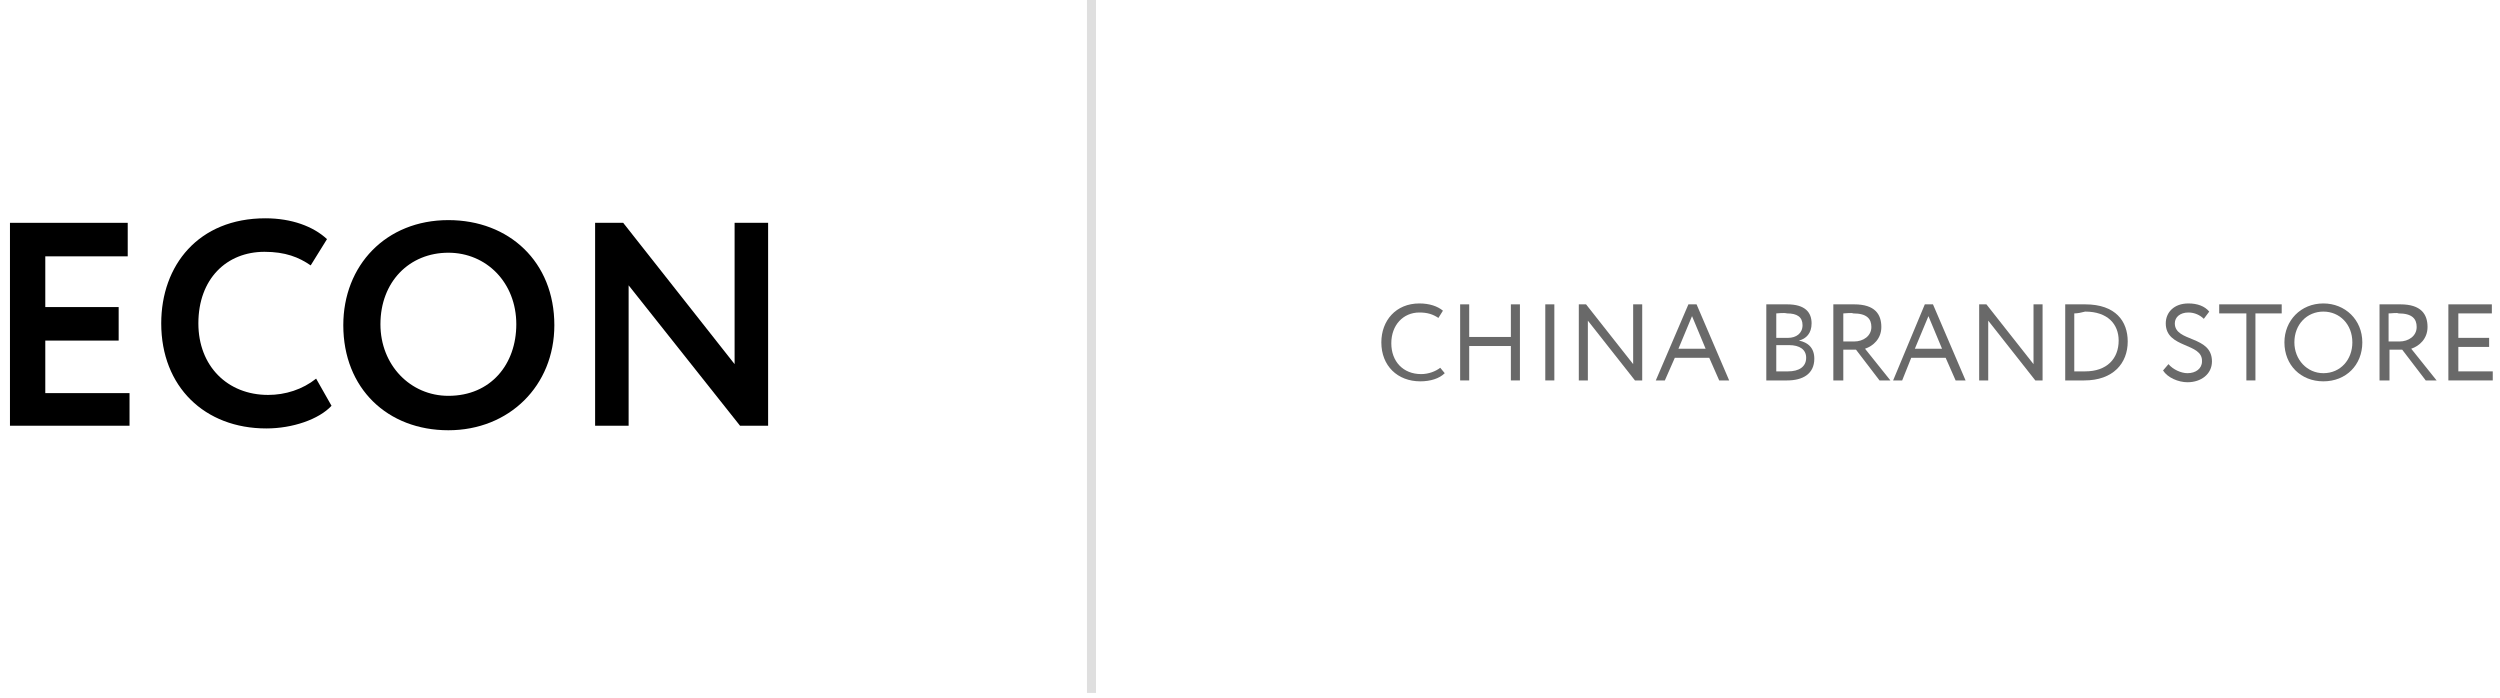
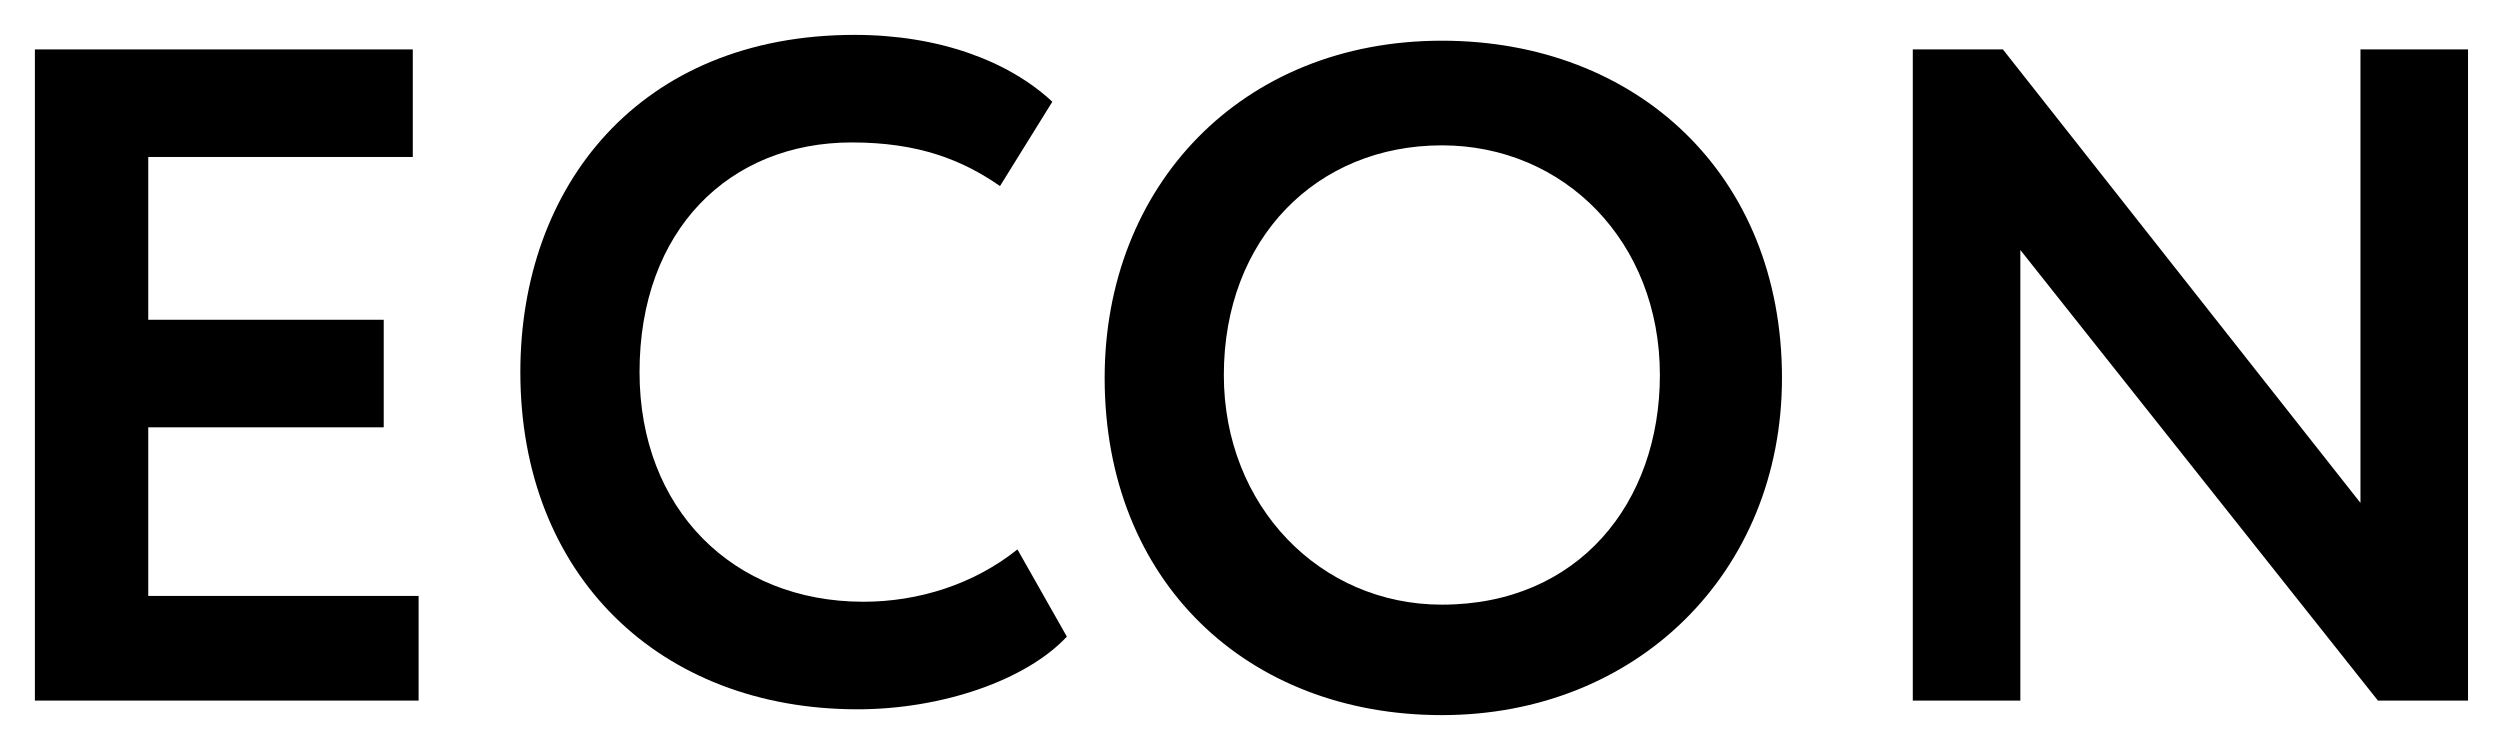
- <svg xmlns="http://www.w3.org/2000/svg" version="1.1" id="Layer_1" x="0px" y="0px" viewBox="0 0 276 77" style="enable-background:new 0 0 276 77;" xml:space="preserve">
+ <svg xmlns="http://www.w3.org/2000/svg" version="1.1" id="Layer_1" x="0px" y="0px" viewBox="0 0 86 25.7" style="enable-background:new 0 0 86 25.7;" xml:space="preserve">
  <style type="text/css">
	.st0{enable-background:new    ;}
- 	.st1{fill:#696969;}
- 	.st2{fill:none;stroke:#DFDFDF;stroke-linecap:square;}
</style>
  <g id="Page-1">
    <g id="Desktop-HD" transform="translate(-99, -53)">
      <g id="Group" transform="translate(97, 53)">
        <g class="st0">
-           <path d="M3.1,24.6h13v3.7H7v5.6h8.1v3.7H7v5.8h9.3V47H3.1V24.6z" />
-           <path d="M38.6,44.8c-1.4,1.5-4.3,2.5-7.2,2.5c-6.8,0-11.6-4.6-11.6-11.6c0-6.4,4.1-11.6,11.5-11.6c2.9,0,5.3,0.9,6.8,2.3      l-1.8,2.9c-1.3-0.9-2.8-1.5-5.1-1.5c-4.2,0-7.3,3-7.3,7.9c0,4.7,3.2,7.9,7.7,7.9c1.9,0,3.8-0.6,5.3-1.8L38.6,44.8z" />
-           <path d="M51.5,24.3c6.7,0,11.7,4.6,11.7,11.6c0,6.7-5,11.6-11.7,11.6c-6.7,0-11.6-4.6-11.6-11.6C39.9,29.3,44.6,24.3,51.5,24.3z       M51.5,43.7c4.7,0,7.5-3.5,7.5-7.9c0-4.6-3.3-7.9-7.5-7.9c-4.3,0-7.5,3.2-7.5,7.9C44,40.3,47.3,43.7,51.5,43.7z" />
-           <path d="M83.7,47L71.4,31.5V47h-3.7V24.6h3.1l12.3,15.6V24.6h3.7V47H83.7z" />
+           <path d="M3.2,1.7h13v3.7H7.1V11h8.1v3.7H7.1v5.8h9.3v3.6H3.2V1.7z" />
+           <path d="M38.7,21.9c-1.4,1.5-4.3,2.5-7.2,2.5c-6.8,0-11.6-4.6-11.6-11.6c0-6.4,4.1-11.6,11.5-11.6c2.9,0,5.3,0.9,6.8,2.3      l-1.8,2.9c-1.3-0.9-2.8-1.5-5.1-1.5c-4.2,0-7.3,3-7.3,7.9c0,4.7,3.2,7.9,7.7,7.9c1.9,0,3.8-0.6,5.3-1.8L38.7,21.9z" />
+           <path d="M51.6,1.4C58.3,1.4,63.3,6,63.3,13c0,6.7-5,11.6-11.7,11.6S40,20,40,13C40,6.4,44.7,1.4,51.6,1.4z M51.6,20.8      c4.7,0,7.5-3.5,7.5-7.9c0-4.6-3.3-7.9-7.5-7.9c-4.3,0-7.5,3.2-7.5,7.9C44.1,17.4,47.4,20.8,51.6,20.8z" />
+           <path d="M83.8,24.1L71.5,8.6v15.5h-3.7V1.7h3.1l12.3,15.6V1.7h3.7v22.4H83.8z" />
        </g>
-         <g class="st0">
-           <path class="st1" d="M161.5,41.2c-0.6,0.6-1.6,0.9-2.7,0.9c-2.5,0-4.3-1.7-4.3-4.3c0-2.4,1.6-4.3,4.2-4.3c1.1,0,2,0.3,2.6,0.8      l-0.5,0.8c-0.6-0.4-1.2-0.6-2.1-0.6c-1.8,0-3.1,1.4-3.1,3.4c0,2,1.3,3.4,3.3,3.4c0.8,0,1.6-0.3,2.1-0.7L161.5,41.2z" />
-           <path class="st1" d="M168.8,38.2h-4.6V42h-1v-8.4h1v3.6h4.6v-3.6h1V42h-1V38.2z" />
-           <path class="st1" d="M172.6,33.6h1V42h-1V33.6z" />
-           <path class="st1" d="M182.5,42l-5.2-6.6V42h-1v-8.4h0.8l5.2,6.6v-6.6h1V42H182.5z" />
-           <path class="st1" d="M188.4,33.6h0.9l3.6,8.4h-1.1l-1.1-2.5h-3.8l-1.1,2.5h-1L188.4,33.6z M187.3,38.5h3l-1.5-3.6L187.3,38.5z" />
-           <path class="st1" d="M197,33.6c0.5,0,1.5,0,2.3,0c2,0,2.7,0.9,2.7,2.1c0,1.1-0.6,1.7-1.4,1.9v0c1,0.2,1.7,0.8,1.7,2      c0,1.7-1.3,2.4-3,2.4c-0.7,0-1.8,0-2.3,0V33.6z M198.1,34.6v2.7h1.3c0.9,0,1.6-0.5,1.6-1.4c0-0.9-0.6-1.3-1.7-1.3      C198.9,34.5,198.3,34.6,198.1,34.6z M198.1,38.2V41c0.3,0,0.8,0,1.3,0c1.2,0,2-0.5,2-1.5c0-0.9-0.7-1.4-1.9-1.4H198.1z" />
-           <path class="st1" d="M204.4,42v-8.4c0.5,0,2,0,2.3,0c2.3,0,3,1.1,3,2.5c0,1.3-0.9,2.1-1.8,2.4l2.8,3.5h-1.2l-2.6-3.4h-1.4V42      H204.4z M205.5,34.6v3.1h1.2c1,0,1.9-0.6,1.9-1.6c0-0.9-0.5-1.5-2-1.5C206.4,34.5,205.8,34.6,205.5,34.6z" />
-           <path class="st1" d="M214.5,33.6h0.9L219,42h-1.1l-1.1-2.5H213L212,42h-1L214.5,33.6z M213.4,38.5h3l-1.5-3.6L213.4,38.5z" />
-           <path class="st1" d="M226.7,42l-5.2-6.6V42h-1v-8.4h0.8l5.2,6.6v-6.6h1V42H226.7z" />
-           <path class="st1" d="M230,33.6h0.1c0.6,0,1.5,0,2.1,0c3.4,0,4.7,1.9,4.7,4.1c0,2.4-1.6,4.3-4.8,4.3c-0.6,0-1.4,0-2.1,0H230V33.6      z M231,34.6V41c0.6,0,1.1,0,1.2,0c2.4,0,3.7-1.4,3.7-3.4c0-1.8-1.2-3.2-3.7-3.2C231.8,34.5,231.4,34.6,231,34.6z" />
-           <path class="st1" d="M241.1,35.7c0-1.2,0.9-2.2,2.5-2.2c1,0,1.8,0.3,2.3,0.9l-0.6,0.8c-0.4-0.4-1-0.7-1.7-0.7      c-0.9,0-1.5,0.5-1.5,1.2c0,2.1,4.1,1.3,4.1,4.2c0,1.4-1.2,2.3-2.7,2.3c-1,0-2.2-0.5-2.7-1.3l0.6-0.7c0.5,0.6,1.4,1,2.1,1      c0.9,0,1.6-0.5,1.6-1.3C245.2,37.8,241.1,38.5,241.1,35.7z" />
-           <path class="st1" d="M247,33.6h6.9v1H251V42h-1v-7.4H247V33.6z" />
-           <path class="st1" d="M258.5,33.5c2.4,0,4.3,1.8,4.3,4.3c0,2.5-1.8,4.3-4.3,4.3s-4.3-1.8-4.3-4.3C254.2,35.4,256,33.5,258.5,33.5      z M258.5,41.2c1.9,0,3.2-1.5,3.2-3.4c0-2-1.4-3.4-3.2-3.4c-1.8,0-3.2,1.4-3.2,3.4C255.3,39.7,256.7,41.2,258.5,41.2z" />
-           <path class="st1" d="M264.7,42v-8.4c0.5,0,2,0,2.3,0c2.3,0,3,1.1,3,2.5c0,1.3-0.9,2.1-1.8,2.4l2.8,3.5h-1.2l-2.6-3.4h-1.4V42      H264.7z M265.7,34.6v3.1h1.2c1,0,1.9-0.6,1.9-1.6c0-0.9-0.5-1.5-2-1.5C266.6,34.5,266.1,34.6,265.7,34.6z" />
-           <path class="st1" d="M272.4,33.6h4.7v1h-3.7v2.7h3.4v1h-3.4V41h3.8v1h-4.9V33.6z" />
-         </g>
-         <path id="Line" class="st2" d="M122.5,0.5V76" />
      </g>
    </g>
  </g>
</svg>
